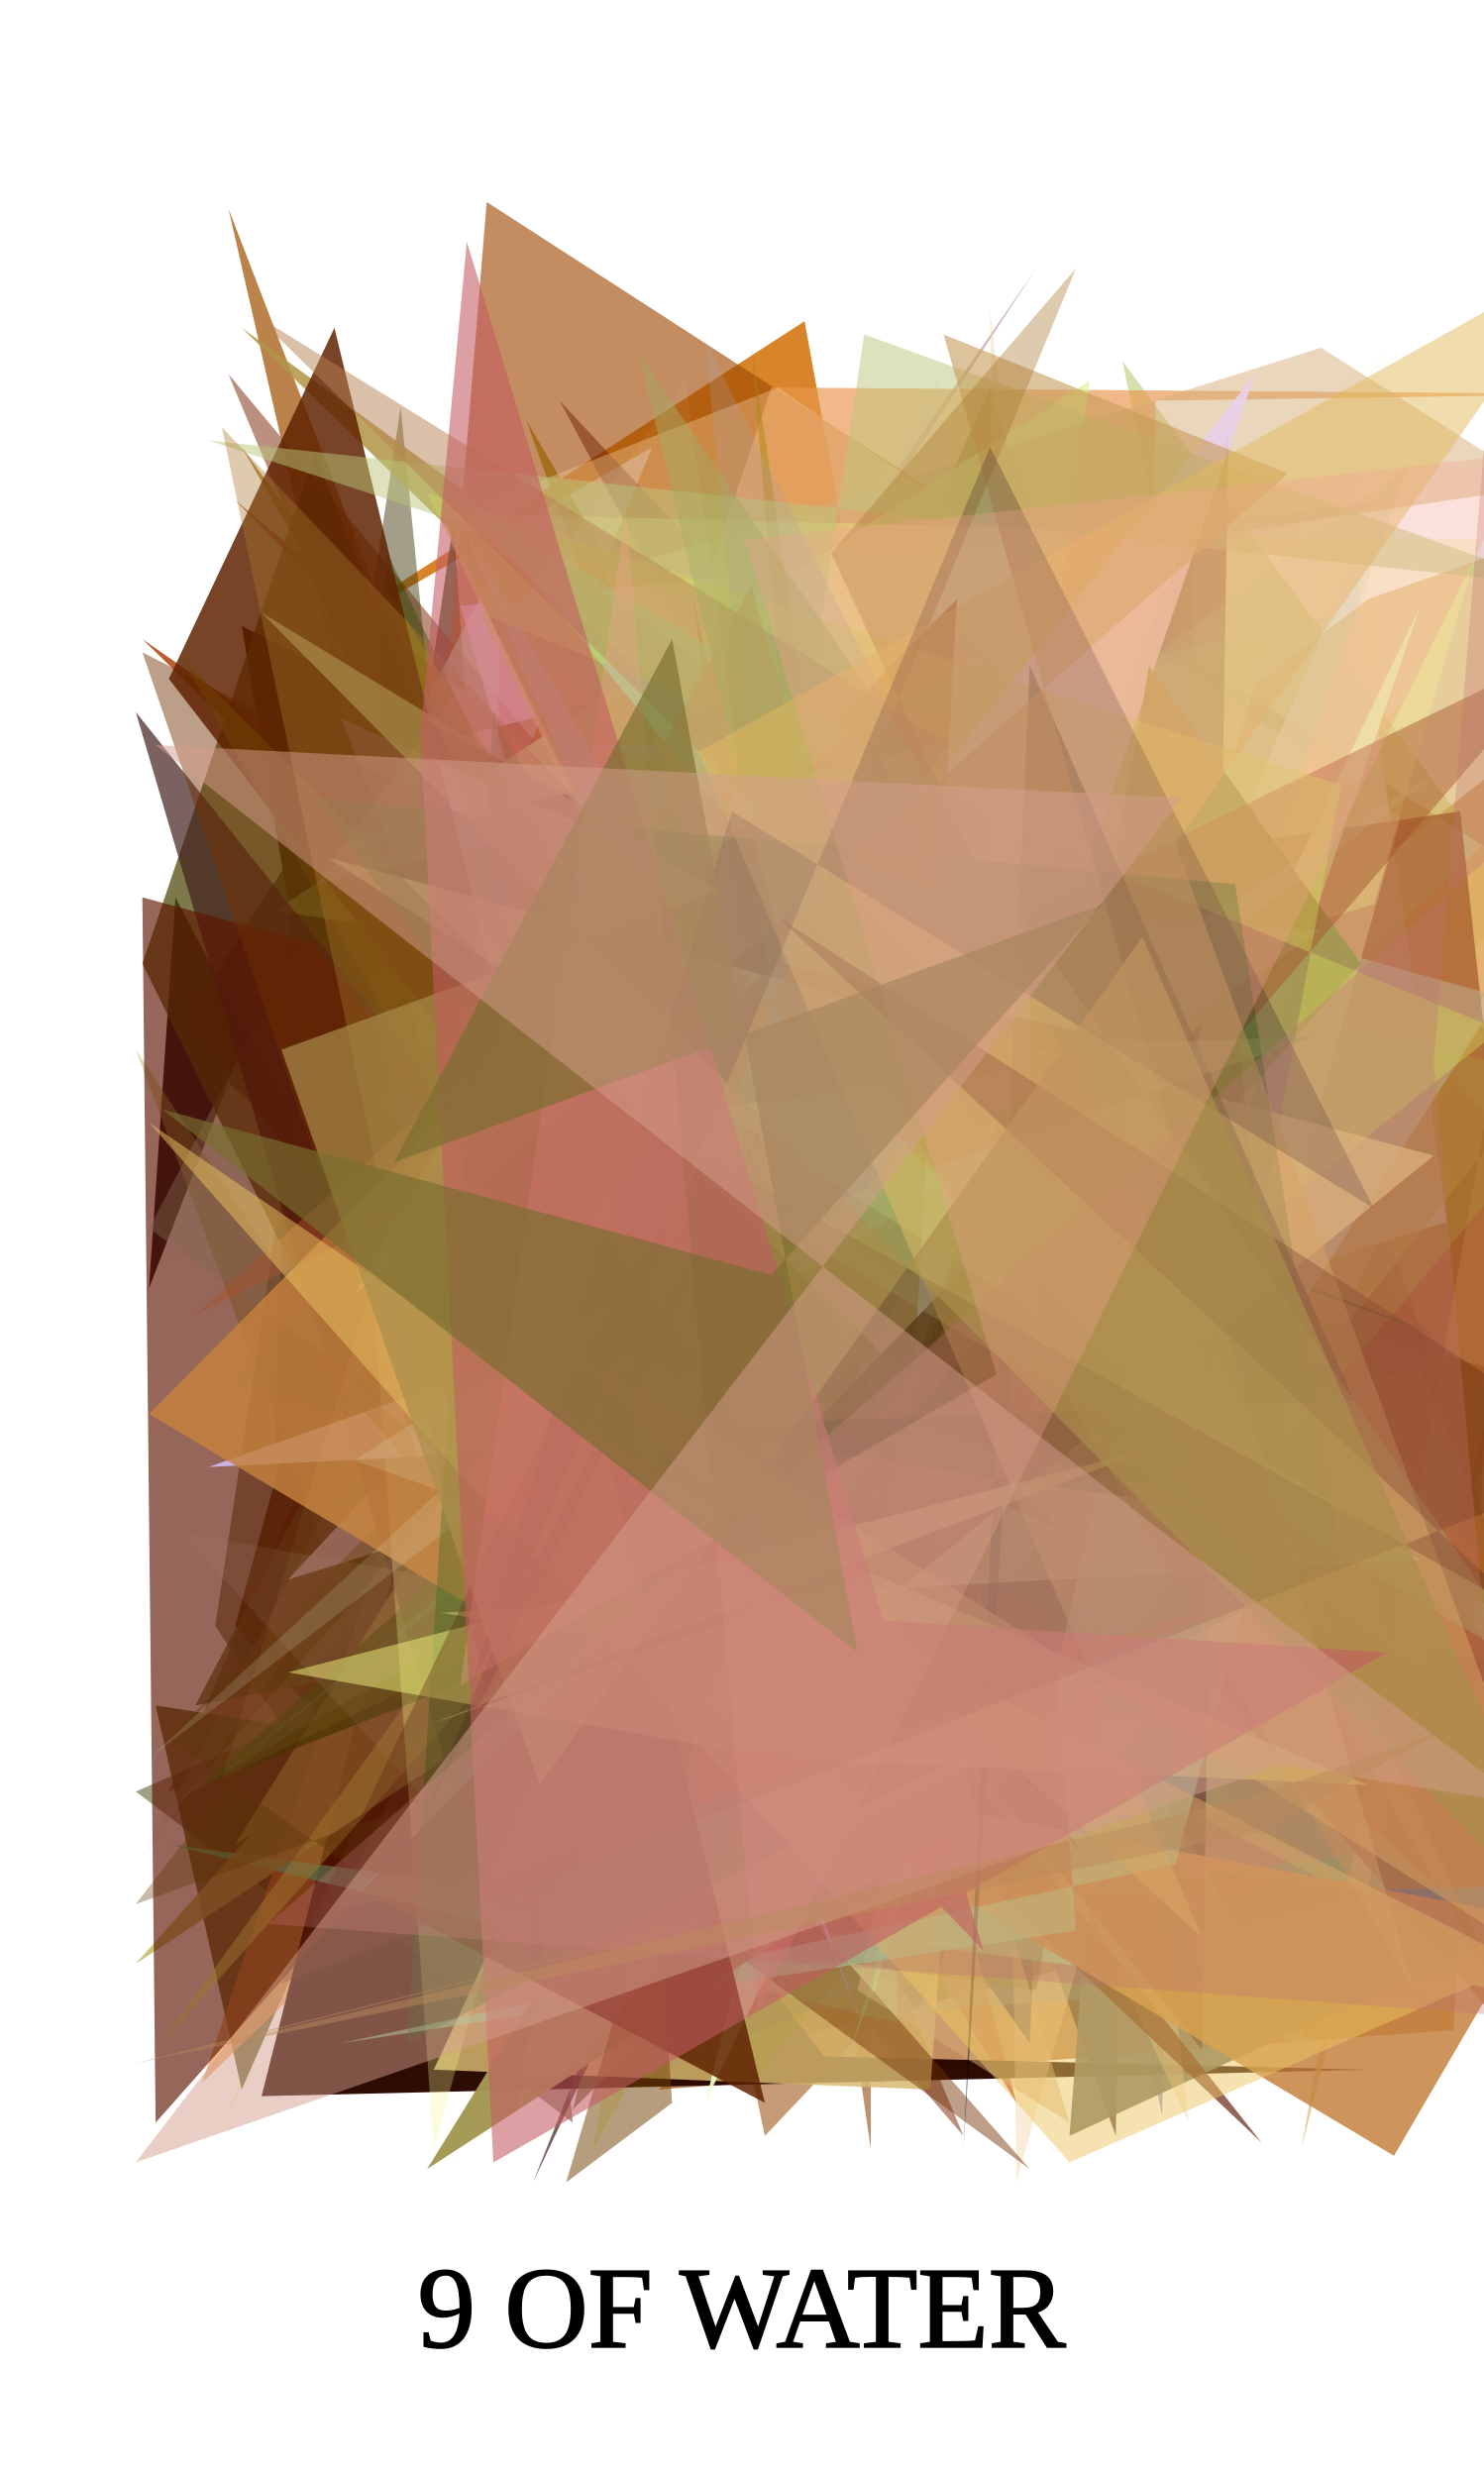
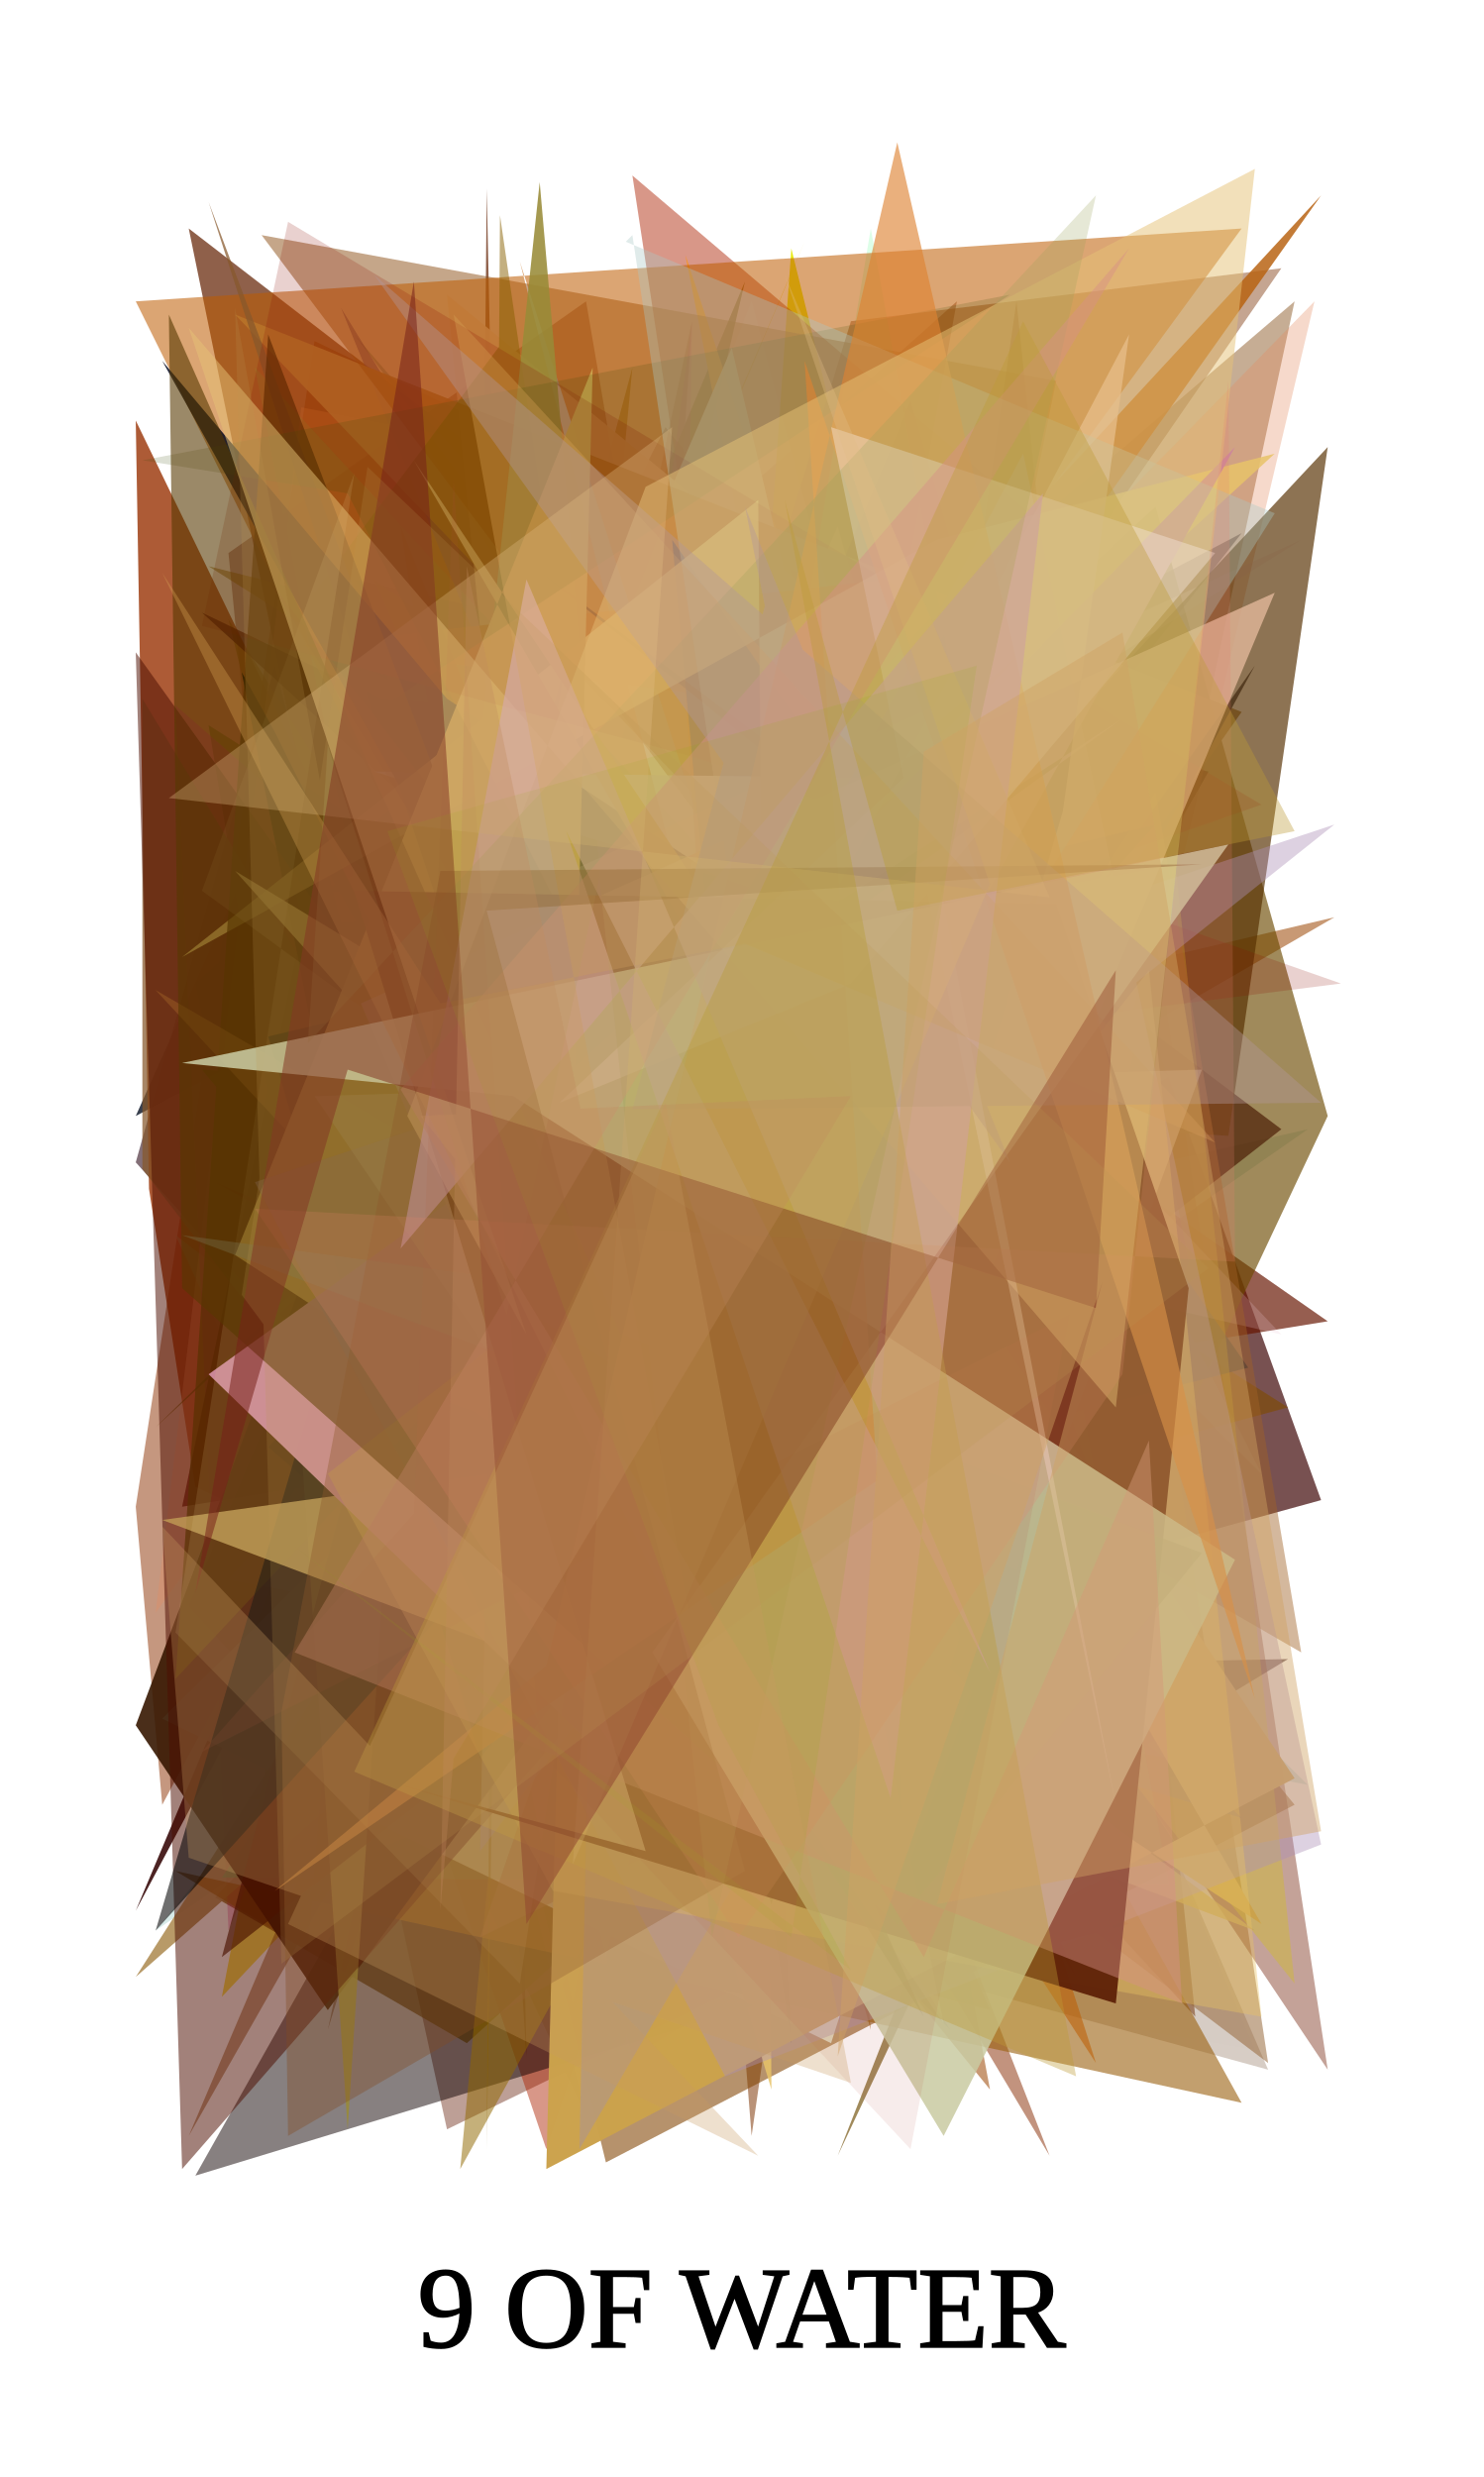
<svg xmlns="http://www.w3.org/2000/svg" width="896" height="1496" viewBox="0 -1400 896 1496" style="font-size:70;font-family:Poor Richard, Times New Roman;stroke:black;stroke-width:1;fill:none">
  <defs>
</defs>
-   <path d="M134,-326 L526,-354 L526,-102 L426,-794 L230,-186 L534,-142 Z" stroke-width="0" fill="#924710" fill-opacity="0.592" />
-   <path d="M302,-906 L178,-738 L622,-458 L486,-1206 L158,-994 L394,-1130 Z" stroke-width="0" fill="#cf6c00" fill-opacity="0.835" />
-   <path d="M174,-394 L274,-1086 L314,-478 L202,-866 L918,-418 L750,-918 Z" stroke-width="0" fill="#263c07" fill-opacity="0.725" />
-   <path d="M238,-338 L430,-842 L838,-1190 L814,-406 L866,-534 L846,-194 Z" stroke-width="0" fill="#f6faeb" fill-opacity="0.165" />
-   <path d="M414,-270 L106,-858 L90,-622 L138,-746 L682,-270 L606,-674 Z" stroke-width="0" fill="#00000e" fill-opacity="0.906" />
-   <path d="M794,-578 L966,-294 L390,-146 L142,-418 L186,-578 L566,-858 Z" stroke-width="0" fill="#472c00" fill-opacity="0.843" />
-   <path d="M234,-638 L626,-1238 L150,-550 L322,-586 L830,-250 L490,-478 Z" stroke-width="0" fill="#540000" fill-opacity="0.271" />
-   <path d="M842,-330 L138,-1174 L582,-110 L202,-550 L102,-318 L574,-470 Z" stroke-width="0" fill="#792200" fill-opacity="0.502" />
-   <path d="M918,-946 L222,-402 L294,-1278 L950,-854 L398,-138 L878,-174 Z" stroke-width="0" fill="#9f4800" fill-opacity="0.62" />
-   <path d="M206,-278 L134,-114 L266,-466 L846,-974 L358,-102 L438,-518 Z" stroke-width="0" fill="#efeb6e" fill-opacity="0.392" />
-   <path d="M366,-530 L938,-386 L606,-374 L562,-706 L650,-794 L622,-166 Z" stroke-width="0" fill="#1a023d" fill-opacity="0.98" />
-   <path d="M574,-518 L486,-506 L570,-766 L98,-642 L754,-650 L734,-1006 Z" stroke-width="0" fill="#ebf281" fill-opacity="0.027" />
-   <path d="M642,-782 L338,-602 L230,-774 L258,-498 L178,-918 L166,-526 Z" stroke-width="0" fill="#090272" fill-opacity="0.965" />
-   <path d="M238,-882 L914,-314 L142,-1098 L966,-402 L86,-1014 L898,-222 Z" stroke-width="0" fill="#b86034" fill-opacity="0.996" />
-   <path d="M934,-238 L94,-370 L146,-138 L598,-1166 L802,-526 L722,-634 Z" stroke-width="0" fill="#7c7847" fill-opacity="0.992" />
-   <path d="M770,-846 L678,-318 L726,-818 L190,-490 L858,-514 L466,-386 Z" stroke-width="0" fill="#cbfa92" fill-opacity="0.98" />
-   <path d="M718,-266 L490,-570 L510,-302 L614,-130 L382,-1006 L914,-294 Z" stroke-width="0" fill="#bc5c42" fill-opacity="0.933" />
-   <path d="M910,-546 L338,-1158 L710,-466 L386,-282 L762,-502 L814,-330 Z" stroke-width="0" fill="#6b1d00" fill-opacity="0.463" />
-   <path d="M134,-802 L702,-674 L690,-1018 L674,-110 L550,-454 L862,-190 Z" stroke-width="0" fill="#4f3c35" fill-opacity="0.827" />
-   <path d="M330,-1006 L786,-558 L218,-254 L554,-870 L702,-122 L722,-1078 Z" stroke-width="0" fill="#798bcb" fill-opacity="0.761" />
-   <path d="M326,-730 L854,-382 L938,-210 L366,-174 L890,-406 L646,-1094 Z" stroke-width="0" fill="#708ca9" fill-opacity="0.337" />
-   <path d="M386,-278 L398,-374 L178,-886 L114,-786 L554,-186 L842,-790 Z" stroke-width="0" fill="#050003" fill-opacity="0.757" />
-   <path d="M978,-654 L502,-1090 L766,-746 L534,-710 L294,-906 L462,-110 Z" stroke-width="0" fill="#924400" fill-opacity="0.533" />
-   <path d="M482,-866 L318,-1146 L610,-326 L146,-1130 L402,-778 L706,-1030 Z" stroke-width="0" fill="#976200" fill-opacity="0.706" />
-   <path d="M874,-226 L214,-566 L82,-766 L314,-150 L918,-858 L678,-1182 Z" stroke-width="0" fill="#a9bd52" fill-opacity="0.475" />
-   <path d="M306,-154 L130,-418 L242,-1154 L346,-118 L82,-318 L710,-590 Z" stroke-width="0" fill="#473e0f" fill-opacity="0.498" />
-   <path d="M798,-154 L90,-658 L302,-1062 L294,-250 L414,-502 L562,-550 Z" stroke-width="0" fill="#cdfde7" fill-opacity="0.431" />
-   <path d="M414,-838 L310,-910 L162,-926 L842,-1098 L278,-1034 L398,-626 Z" stroke-width="0" fill="#f8cce9" fill-opacity="0.604" />
-   <path d="M702,-354 L698,-1158 L970,-1162 L466,-1166 L122,-142 L966,-958 Z" stroke-width="0" fill="#ea954d" fill-opacity="0.663" />
-   <path d="M498,-158 L826,-150 L158,-134 L354,-914 L146,-1022 L234,-498 Z" stroke-width="0" fill="#2a0900" fill-opacity="0.984" />
-   <path d="M794,-1178 L918,-530 L710,-1078 L106,-498 L290,-758 L666,-186 Z" stroke-width="0" fill="#c4f2dc" fill-opacity="0.0" />
-   <path d="M706,-482 L118,-370 L394,-898 L650,-702 L542,-914 L346,-126 Z" stroke-width="0" fill="#5b6227" fill-opacity="0.718" />
-   <path d="M202,-246 L690,-358 L566,-1170 L378,-830 L86,-278 L510,-870 Z" stroke-width="0" fill="#f7b6c2" fill-opacity="0.133" />
-   <path d="M730,-202 L102,-286 L542,-178 L530,-990 L486,-734 L502,-626 Z" stroke-width="0" fill="#5efabc" fill-opacity="0.82" />
-   <path d="M818,-1062 L874,-662 L174,-446 L330,-614 L746,-922 L562,-466 Z" stroke-width="0" fill="#f4f4fe" fill-opacity="0.898" />
-   <path d="M330,-662 L698,-454 L958,-782 L786,-102 L962,-1086 L826,-1038 Z" stroke-width="0" fill="#daae5f" fill-opacity="0.62" />
-   <path d="M486,-542 L490,-310 L522,-710 L262,-150 L562,-138 L630,-1106 Z" stroke-width="0" fill="#d9b870" fill-opacity="0.835" />
-   <path d="M938,-198 L938,-562 L254,-766 L138,-1274 L346,-734 L258,-810 Z" stroke-width="0" fill="#9f5000" fill-opacity="0.71" />
-   <path d="M166,-850 L866,-742 L202,-890 L766,-1014 L526,-190 L658,-1170 Z" stroke-width="0" fill="#d7f58a" fill-opacity="0.686" />
-   <path d="M970,-102 L346,-842 L382,-514 L654,-974 L382,-838 L882,-910 Z" stroke-width="0" fill="#a3582b" fill-opacity="0.706" />
-   <path d="M190,-1126 L342,-750 L326,-538 L746,-898 L390,-202 L86,-818 Z" stroke-width="0" fill="#524b0e" fill-opacity="0.745" />
-   <path d="M766,-858 L262,-246 L974,-262 L646,-110 L694,-730 L642,-290 Z" stroke-width="0" fill="#746f65" fill-opacity="0.918" />
-   <path d="M306,-550 L142,-286 L686,-630 L278,-434 L82,-214 L554,-526 Z" stroke-width="0" fill="#c2b95f" fill-opacity="0.847" />
-   <path d="M426,-130 L598,-814 L610,-878 L766,-514 L626,-358 L858,-1034 Z" stroke-width="0" fill="#edffc8" fill-opacity="0.922" />
-   <path d="M230,-738 L554,-254 L234,-762 L326,-206 L314,-682 L790,-622 Z" stroke-width="0" fill="#8719a6" fill-opacity="0.792" />
-   <path d="M266,-1086 L470,-1166 L846,-906 L614,-82 L598,-1214 L718,-118 Z" stroke-width="0" fill="#f2cf9d" fill-opacity="0.38" />
-   <path d="M270,-1082 L146,-1202 L710,-790 L370,-898 L714,-362 L606,-366 Z" stroke-width="0" fill="#b19546" fill-opacity="0.859" />
-   <path d="M822,-638 L738,-310 L534,-262 L826,-1126 L794,-1118 L466,-934 Z" stroke-width="0" fill="#48fce9" fill-opacity="0.024" />
-   <path d="M294,-250 L82,-970 L726,-162 L742,-1138 L322,-82 L418,-286 Z" stroke-width="0" fill="#401e1a" fill-opacity="0.694" />
-   <path d="M98,-734 L762,-106 L190,-830 L86,-858 L94,-118 L466,-538 Z" stroke-width="0" fill="#5d1500" fill-opacity="0.651" />
-   <path d="M958,-746 L454,-142 L402,-382 L630,-410 L374,-822 L462,-858 Z" stroke-width="0" fill="#a8a535" fill-opacity="0.267" />
-   <path d="M298,-522 L350,-790 L690,-986 L94,-162 L362,-462 L394,-422 Z" stroke-width="0" fill="#a07630" fill-opacity="0.475" />
-   <path d="M514,-478 L234,-1066 L222,-838 L878,-590 L266,-806 L678,-674 Z" stroke-width="0" fill="#344700" fill-opacity="0.404" />
-   <path d="M222,-814 L382,-114 L210,-254 L774,-302 L410,-642 L750,-942 Z" stroke-width="0" fill="#91d159" fill-opacity="0.031" />
-   <path d="M382,-638 L82,-250 L674,-462 L626,-198 L238,-254 L102,-350 Z" stroke-width="0" fill="#5c3402" fill-opacity="0.333" />
-   <path d="M126,-514 L738,-730 L206,-966 L522,-174 L350,-642 L534,-534 Z" stroke-width="0" fill="#d4bef9" fill-opacity="0.863" />
-   <path d="M362,-950 L462,-950 L590,-350 L278,-1086 L658,-414 L906,-798 Z" stroke-width="0" fill="#bda686" fill-opacity="0.596" />
-   <path d="M450,-586 L126,-322 L274,-438 L474,-498 L206,-890 L810,-1030 Z" stroke-width="0" fill="#7decc9" fill-opacity="0.18" />
-   <path d="M186,-586 L538,-298 L378,-858 L86,-1006 L326,-306 L622,-90 Z" stroke-width="0" fill="#713100" fill-opacity="0.463" />
-   <path d="M122,-322 L718,-850 L510,-306 L474,-634 L418,-1042 L542,-486 Z" stroke-width="0" fill="#4a3400" fill-opacity="0.698" />
-   <path d="M538,-202 L738,-294 L406,-150 L110,-474 L458,-414 L842,-506 Z" stroke-width="0" fill="#a98877" fill-opacity="0.137" />
-   <path d="M626,-702 L698,-766 L510,-150 L850,-1118 L390,-774 L346,-434 Z" stroke-width="0" fill="#8adaa6" fill-opacity="0.2" />
-   <path d="M518,-198 L646,-118 L366,-1054 L798,-1190 L930,-1106 L714,-1074 Z" stroke-width="0" fill="#d5ae79" fill-opacity="0.506" />
-   <path d="M218,-1070 L522,-366 L454,-1190 L562,-466 L698,-1042 L562,-514 Z" stroke-width="0" fill="#a2870b" fill-opacity="0.451" />
-   <path d="M894,-1074 L830,-854 L222,-666 L262,-102 L486,-914 L274,-1090 Z" stroke-width="0" fill="#f5f68f" fill-opacity="0.286" />
-   <path d="M554,-466 L350,-150 L350,-658 L758,-1174 L458,-298 L490,-814 Z" stroke-width="0" fill="#e9d0e9" fill-opacity="0.91" />
-   <path d="M578,-1038 L542,-386 L326,-354 L926,-242 L842,-98 L90,-546 Z" stroke-width="0" fill="#c4803e" fill-opacity="0.843" />
-   <path d="M206,-166 L650,-234 L598,-906 L282,-1098 L770,-502 L710,-274 Z" stroke-width="0" fill="#97eaac" fill-opacity="0.553" />
-   <path d="M822,-818 L314,-246 L466,-426 L258,-90 L578,-298 L694,-998 Z" stroke-width="0" fill="#a49853" fill-opacity="0.976" />
-   <path d="M798,-450 L658,-406 L442,-546 L506,-310 L422,-578 L294,-262 Z" stroke-width="0" fill="#f96013" fill-opacity="0.8" />
-   <path d="M202,-1202 L462,-130 L218,-258 L726,-782 L622,-318 L102,-990 Z" stroke-width="0" fill="#5f2300" fill-opacity="0.847" />
-   <path d="M214,-518 L282,-494 L798,-838 L642,-846 L90,-338 L886,-946 Z" stroke-width="0" fill="#effee9" fill-opacity="0.149" />
-   <path d="M942,-1046 L522,-1198 L430,-582 L402,-446 L430,-1034 L126,-1134 Z" stroke-width="0" fill="#bcc57b" fill-opacity="0.502" />
-   <path d="M522,-966 L118,-606 L950,-1010 L394,-362 L742,-826 L798,-310 Z" stroke-width="0" fill="#a6532e" fill-opacity="0.471" />
-   <path d="M762,-662 L810,-926 L258,-1102 L634,-350 L290,-1030 L906,-778 Z" stroke-width="0" fill="#d2d456" fill-opacity="0.42" />
-   <path d="M198,-882 L866,-702 L442,-358 L386,-406 L266,-426 L858,-458 Z" stroke-width="0" fill="#edd585" fill-opacity="0.69" />
-   <path d="M474,-450 L274,-586 L574,-950 L154,-1210 L618,-754 L326,-718 Z" stroke-width="0" fill="#b68253" fill-opacity="0.502" />
-   <path d="M234,-314 L678,-878 L678,-570 L694,-662 L426,-1194 L482,-626 Z" stroke-width="0" fill="#aca4a1" fill-opacity="0.255" />
-   <path d="M638,-478 L110,-1002 L442,-422 L342,-82 L406,-130 L374,-590 Z" stroke-width="0" fill="#704305" fill-opacity="0.518" />
-   <path d="M774,-482 L614,-622 L582,-102 L622,-998 L818,-554 L394,-538 Z" stroke-width="0" fill="#020200" fill-opacity="0.443" />
-   <path d="M570,-1198 L778,-1114 L214,-618 L454,-1046 L534,-746 L854,-198 Z" stroke-width="0" fill="#c69b58" fill-opacity="0.596" />
-   <path d="M190,-918 L654,-278 L298,-970 L246,-166 L810,-458 L746,-866 Z" stroke-width="0" fill="#055707" fill-opacity="0.294" />
-   <path d="M470,-338 L174,-390 L698,-526 L258,-358 L526,-450 L826,-322 Z" stroke-width="0" fill="#e8ec77" fill-opacity="0.537" />
-   <path d="M650,-1238 L294,-374 L134,-1142 L710,-538 L918,-174 L502,-1066 Z" stroke-width="0" fill="#a9762d" fill-opacity="0.38" />
-   <path d="M350,-590 L834,-466 L470,-274 L606,-738 L506,-546 L110,-314 Z" stroke-width="0" fill="#e4d4be" fill-opacity="0.051" />
-   <path d="M474,-818 L386,-1186 L930,-390 L466,-662 L794,-774 L682,-770 Z" stroke-width="0" fill="#a1aa60" fill-opacity="0.459" />
-   <path d="M958,-1246 L710,-890 L966,-194 L314,-606 L726,-230 L422,-946 Z" stroke-width="0" fill="#e3b95d" fill-opacity="0.498" />
-   <path d="M630,-470 L310,-114 L446,-942 L414,-1170 L190,-866 L618,-962 Z" stroke-width="0" fill="#f2ece5" fill-opacity="0.047" />
-   <path d="M134,-326 L290,-838 L642,-546 L962,-318 L858,-574 L442,-474 Z" stroke-width="0" fill="#fdcb73" fill-opacity="0.059" />
-   <path d="M646,-94 L90,-722 L574,-390 L974,-186 L862,-206 L974,-238 Z" stroke-width="0" fill="#eec563" fill-opacity="0.502" />
-   <path d="M598,-1130 L254,-298 L470,-738 L286,-386 L442,-910 L830,-670 Z" stroke-width="0" fill="#2e1a25" fill-opacity="0.255" />
-   <path d="M334,-546 L170,-202 L978,-518 L470,-846 L922,-426 L426,-702 Z" stroke-width="0" fill="#5e2913" fill-opacity="0.349" />
-   <path d="M138,-566 L462,-898 L706,-814 L270,-274 L530,-502 L738,-386 Z" stroke-width="0" fill="#778e88" fill-opacity="0.016" />
-   <path d="M898,-1150 L866,-758 L918,-182 L162,-238 L950,-926 L962,-958 Z" stroke-width="0" fill="#bf7271" fill-opacity="0.318" />
-   <path d="M158,-1030 L434,-862 L170,-766 L326,-322 L690,-834 L958,-222 Z" stroke-width="0" fill="#aa8f4b" fill-opacity="0.682" />
-   <path d="M602,-570 L278,-382 L378,-1090 L458,-186 L922,-1126 L450,-1074 Z" stroke-width="0" fill="#f2a090" fill-opacity="0.318" />
-   <path d="M838,-402 L394,-430 L594,-222 L282,-1254 L254,-958 L298,-94 Z" stroke-width="0" fill="#c25b61" fill-opacity="0.576" />
-   <path d="M238,-698 L406,-1014 L518,-402 L98,-730 L466,-630 L666,-854 Z" stroke-width="0" fill="#7a6d2f" fill-opacity="0.659" />
-   <path d="M714,-918 L82,-94 L774,-334 L922,-310 L698,-478 L94,-950 Z" stroke-width="0" fill="#d39e8b" fill-opacity="0.502" />
-   <path d="M870,-354 L762,-294 L82,-154 L646,-294 L102,-158 L754,-314 Z" stroke-width="0" fill="#bd8b5d" fill-opacity="0.49" />
+   <path d="M714,-330 L274,-670 L426,-386 L578,-1218 L118,-806 L270,-114 Z" stroke-width="0" fill="#601700" fill-opacity="0.412" />
+   <path d="M722,-182 L282,-658 L158,-498 L398,-818 L454,-110 L614,-1218 Z" stroke-width="0" fill="#7c3200" fill-opacity="0.529" />
+   <path d="M274,-538 L598,-138 L450,-930 L738,-370 L482,-770 L806,-846 Z" stroke-width="0" fill="#9a4400" fill-opacity="0.545" />
+   <path d="M410,-302 L378,-950 L82,-246 L250,-562 L642,-566 L450,-270 Z" stroke-width="0" fill="#300000" fill-opacity="0.863" />
+   <path d="M242,-686 L654,-574 L690,-782 L134,-194 L214,-610 L486,-1254 Z" stroke-width="0" fill="#f4d200" fill-opacity="0.655" />
+   <path d="M238,-734 L686,-490 L590,-794 L478,-1250 L422,-458 L366,-570 Z" stroke-width="0" fill="#e5e700" fill-opacity="0.906" />
+   <path d="M766,-150 L474,-230 L146,-786 L190,-354 L682,-350 L498,-770 Z" stroke-width="0" fill="#663f21" fill-opacity="0.259" />
+   <path d="M522,-386 L598,-998 L190,-1194 L82,-490 L98,-310 L466,-998 Z" stroke-width="0" fill="#8b3100" fill-opacity="0.502" />
+   <path d="M198,-374 L750,-1078 L82,-726 L150,-878 L674,-702 L646,-942 Z" stroke-width="0" fill="#101929" fill-opacity="0.831" />
+   <path d="M198,-174 L418,-1206 L378,-602 L578,-954 L774,-1238 L514,-1206 Z" stroke-width="0" fill="#8b4b23" fill-opacity="0.498" />
+   <path d="M82,-698 L166,-998 L382,-158 L778,-398 L382,-390 L250,-510 Z" stroke-width="0" fill="#381925" fill-opacity="0.624" />
+   <path d="M138,-1066 L174,-698 L402,-1142 L670,-810 L378,-1078 L354,-1218 Z" stroke-width="0" fill="#620800" fill-opacity="0.4" />
+   <path d="M546,-706 L606,-1026 L798,-494 L202,-330 L550,-1158 L686,-678 Z" stroke-width="0" fill="#3a0000" fill-opacity="0.682" />
+   <path d="M682,-238 L118,-502 L90,-682 L82,-1146 L466,-354 L530,-198 Z" stroke-width="0" fill="#973000" fill-opacity="0.788" />
+   <path d="M150,-314 L466,-418 L478,-490 L730,-934 L214,-1050 L718,-274 Z" stroke-width="0" fill="#060726" fill-opacity="0.984" />
+   <path d="M114,-1262 L286,-422 L294,-1286 L318,-158 L294,-526 L690,-818 Z" stroke-width="0" fill="#621f00" fill-opacity="0.71" />
+   <path d="M782,-1218 L206,-726 L354,-122 L106,-654 L766,-154 L678,-734 Z" stroke-width="0" fill="#96683a" fill-opacity="0.541" />
+   <path d="M138,-1026 L650,-206 L366,-846 L214,-1002 L782,-310 L366,-94 Z" stroke-width="0" fill="#804300" fill-opacity="0.576" />
+   <path d="M794,-1218 L550,-186 L390,-1114 L182,-1154 L94,-426 L310,-722 Z" stroke-width="0" fill="#e48a61" fill-opacity="0.325" />
+   <path d="M510,-750 L758,-162 L150,-266 L470,-378 L766,-310 L610,-1142 Z" stroke-width="0" fill="#8c5c77" fill-opacity="0.004" />
+   <path d="M518,-954 L266,-850 L630,-950 L558,-634 L122,-1030 L230,-978 Z" stroke-width="0" fill="#4c0000" fill-opacity="0.694" />
+   <path d="M478,-942 L186,-526 L330,-102 L650,-1066 L382,-1294 L410,-1110 Z" stroke-width="0" fill="#ab2200" fill-opacity="0.467" />
+   <path d="M202,-466 L418,-1074 L306,-250 L402,-1102 L382,-1018 L574,-738 Z" stroke-width="0" fill="#01424c" fill-opacity="0.482" />
+   <path d="M450,-1230 L114,-430 L158,-382 L778,-550 L126,-962 L234,-302 Z" stroke-width="0" fill="#7e4c10" fill-opacity="0.765" />
+   <path d="M566,-478 L414,-1246 L718,-330 L506,-1082 L370,-774 L398,-582 Z" stroke-width="0" fill="#f69521" fill-opacity="0.992" />
+   <path d="M642,-1006 L374,-462 L222,-490 L514,-230 L462,-1042 L166,-478 Z" stroke-width="0" fill="#e4bb52" fill-opacity="0.773" />
+   <path d="M138,-446 L790,-322 L446,-662 L94,-234 L790,-718 L278,-602 Z" stroke-width="0" fill="#b5d8d4" fill-opacity="0.537" />
+   <path d="M618,-774 L226,-1050 L598,-186 L370,-246 L282,-166 L130,-254 Z" stroke-width="0" fill="#855707" fill-opacity="0.722" />
+   <path d="M106,-974 L138,-234 L294,-618 L406,-394 L418,-1206 L358,-754 Z" stroke-width="0" fill="#cf0074" fill-opacity="0.247" />
+   <path d="M466,-450 L438,-774 L646,-698 L214,-1198 L686,-570 L630,-610 Z" stroke-width="0" fill="#2f7b78" fill-opacity="0.455" />
+   <path d="M378,-162 L382,-950 L618,-810 L370,-606 L610,-658 L702,-802 Z" stroke-width="0" fill="#b578e8" fill-opacity="0.18" />
+   <path d="M194,-330 L526,-462 L686,-990 L538,-214 L118,-86 L402,-590 Z" stroke-width="0" fill="#110303" fill-opacity="0.502" />
+   <path d="M802,-602 L110,-490 L182,-838 L530,-874 L662,-842 L366,-906 Z" stroke-width="0" fill="#671500" fill-opacity="0.686" />
+   <path d="M742,-342 L206,-1214 L466,-578 L750,-302 L298,-438 L506,-658 Z" stroke-width="0" fill="#3e36ae" fill-opacity="0.6" />
+   <path d="M186,-446 L382,-1178 L278,-90 L430,-366 L166,-258 L270,-594 Z" stroke-width="0" fill="#906800" fill-opacity="0.522" />
+   <path d="M198,-874 L366,-218 L554,-990 L270,-1222 L310,-818 L478,-374 Z" stroke-width="0" fill="#fff1e2" fill-opacity="0.933" />
+   <path d="M170,-558 L454,-714 L98,-362 L502,-166 L606,-494 L442,-1190 Z" stroke-width="0" fill="#e9f1e5" fill-opacity="0.945" />
+   <path d="M598,-518 L274,-898 L638,-542 L258,-962 L802,-150 L698,-834 Z" stroke-width="0" fill="#6e1900" fill-opacity="0.404" />
+   <path d="M566,-686 L470,-350 L710,-354 L126,-910 L434,-1206 L362,-574 Z" stroke-width="0" fill="#9e7c5c" fill-opacity="0.0" />
+   <path d="M506,-98 L718,-638 L634,-1066 L94,-538 L698,-1094 L802,-726 Z" stroke-width="0" fill="#6b4900" fill-opacity="0.643" />
+   <path d="M278,-1010 L370,-826 L622,-486 L586,-866 L190,-842 L634,-98 Z" stroke-width="0" fill="#872b00" fill-opacity="0.506" />
+   <path d="M550,-618 L394,-466 L750,-970 L142,-1210 L490,-846 L82,-206 Z" stroke-width="0" fill="#b19059" fill-opacity="0.91" />
+   <path d="M398,-870 L762,-510 L682,-666 L182,-530 L454,-1218 L614,-614 Z" stroke-width="0" fill="#c9edfb" fill-opacity="0.071" />
+   <path d="M114,-110 L550,-1134 L630,-630 L158,-1258 L638,-1170 L594,-954 Z" stroke-width="0" fill="#8b4f14" fill-opacity="0.502" />
+   <path d="M346,-190 L526,-1262 L706,-262 L134,-266 L498,-806 L154,-1178 Z" stroke-width="0" fill="#1dfe66" fill-opacity="0.149" />
+   <path d="M182,-1010 L414,-982 L450,-434 L258,-698 L798,-1282 L642,-1062 Z" stroke-width="0" fill="#b86211" fill-opacity="0.839" />
+   <path d="M526,-174 L342,-834 L242,-1082 L270,-898 L194,-862 L466,-838 Z" stroke-width="0" fill="#975309" fill-opacity="0.58" />
+   <path d="M106,-270 L186,-222 L230,-750 L218,-782 L402,-758 L750,-130 Z" stroke-width="0" fill="#99600e" fill-opacity="0.6" />
+   <path d="M322,-678 L662,-154 L314,-1242 L574,-226 L82,-1218 L750,-1262 Z" stroke-width="0" fill="#bd5b00" fill-opacity="0.549" />
+   <path d="M126,-1058 L190,-1042 L310,-1202 L294,-102 L302,-1270 L354,-914 Z" stroke-width="0" fill="#876101" fill-opacity="0.502" />
+   <path d="M522,-226 L574,-174 L86,-978 L86,-694 L478,-186 L126,-1278 Z" stroke-width="0" fill="#87572c" fill-opacity="0.722" />
+   <path d="M394,-330 L758,-998 L394,-482 L754,-574 L406,-1074 L486,-206 Z" stroke-width="0" fill="#2d2e40" fill-opacity="0.796" />
+   <path d="M526,-798 L214,-710 L82,-358 L198,-186 L430,-502 L306,-410 Z" stroke-width="0" fill="#381903" fill-opacity="0.906" />
+   <path d="M146,-994 L166,-958 L530,-226 L634,-1014 L162,-526 L254,-446 Z" stroke-width="0" fill="#0c0600" fill-opacity="0.957" />
+   <path d="M394,-510 L326,-1290 L246,-538 L254,-790 L210,-114 L178,-586 Z" stroke-width="0" fill="#988a37" fill-opacity="0.875" />
+   <path d="M250,-450 L706,-750 L322,-1058 L774,-718 L134,-218 L342,-1002 Z" stroke-width="0" fill="#461700" fill-opacity="0.647" />
+   <path d="M214,-626 L246,-666 L542,-930 L226,-934 L590,-822 L618,-450 Z" stroke-width="0" fill="#d9e0f7" fill-opacity="0.737" />
+   <path d="M274,-738 L230,-254 L242,-754 L602,-654 L110,-90 L82,-1006 Z" stroke-width="0" fill="#4d0f00" fill-opacity="0.522" />
+   <path d="M558,-358 L418,-562 L478,-166 L446,-862 L270,-978 L98,-1182 Z" stroke-width="0" fill="#01051c" fill-opacity="0.835" />
+   <path d="M786,-1074 L494,-890 L774,-594 L566,-642 L614,-730 L230,-822 Z" stroke-width="0" fill="#eecad4" fill-opacity="0.212" />
+   <path d="M770,-1126 L566,-1074 L110,-822 L458,-1098 L466,-138 L298,-694 Z" stroke-width="0" fill="#e7c369" fill-opacity="0.851" />
+   <path d="M162,-1050 L602,-326 L326,-870 L654,-462 L130,-686 L694,-366 Z" stroke-width="0" fill="#750108" fill-opacity="0.31" />
+   <path d="M162,-1198 L506,-294 L122,-754 L742,-714 L802,-1130 L106,-386 Z" stroke-width="0" fill="#563000" fill-opacity="0.675" />
+   <path d="M94,-234 L698,-902 L162,-774 L290,-338 L422,-510 L214,-642 Z" stroke-width="0" fill="#000000" fill-opacity="0.565" />
+   <path d="M782,-202 L710,-878 L390,-818 L622,-1010 L302,-686 L542,-502 Z" stroke-width="0" fill="#d5c311" fill-opacity="0.341" />
+   <path d="M338,-370 L290,-230 L522,-342 L94,-802 L786,-402 L698,-922 Z" stroke-width="0" fill="#a16226" fill-opacity="0.451" />
+   <path d="M634,-326 L142,-874 L274,-794 L442,-530 L98,-482 L758,-234 Z" stroke-width="0" fill="#c39e56" fill-opacity="0.776" />
+   <path d="M762,-238 L250,-1122 L782,-326 L330,-90 L358,-1178 L142,-642 Z" stroke-width="0" fill="#cba24c" fill-opacity="0.988" />
+   <path d="M174,-1266 L122,-1022 L422,-942 L810,-806 L242,-734 L762,-914 Z" stroke-width="0" fill="#8e0b00" fill-opacity="0.188" />
+   <path d="M430,-806 L746,-1130 L566,-806 L370,-334 L126,-570 L678,-966 Z" stroke-width="0" fill="#cc8799" fill-opacity="0.984" />
+   <path d="M350,-102 L358,-478 L558,-638 L290,-282 L298,-670 L502,-362 Z" stroke-width="0" fill="#a08ead" fill-opacity="0.396" />
+   <path d="M806,-902 L154,-686 L438,-146 L798,-286 L618,-1126 L274,-478 Z" stroke-width="0" fill="#ac90b6" fill-opacity="0.412" />
+   <path d="M466,-250 L530,-474 L210,-1102 L86,-1122 L610,-1222 L226,-970 Z" stroke-width="0" fill="#3b4c07" fill-opacity="0.173" />
+   <path d="M314,-202 L422,-906 L598,-514 L122,-862 L214,-1114 L106,-414 Z" stroke-width="0" fill="#e3c48c" fill-opacity="0.149" />
+   <path d="M546,-266 L526,-806 L486,-598 L570,-178 L190,-738 L726,-754 Z" stroke-width="0" fill="#fbe5b8" fill-opacity="0.349" />
+   <path d="M218,-794 L770,-1042 L470,-326 L642,-910 L682,-1198 L330,-530 Z" stroke-width="0" fill="#e8bc9f" fill-opacity="0.741" />
+   <path d="M770,-1090 L378,-1254 L382,-1258 L494,-510 L110,-654 L466,-606 Z" stroke-width="0" fill="#aac9c4" fill-opacity="0.361" />
+   <path d="M334,-258 L762,-182 L694,-814 L462,-518 L322,-606 L198,-510 Z" stroke-width="0" fill="#e9c264" fill-opacity="0.396" />
+   <path d="M390,-282 L242,-322 L674,-190 L718,-622 L638,-854 L214,-862 Z" stroke-width="0" fill="#602309" fill-opacity="0.961" />
+   <path d="M542,-238 L110,-622 L102,-1210 L558,-182 L270,-634 L726,-462 Z" stroke-width="0" fill="#563900" fill-opacity="0.592" />
+   <path d="M746,-458 L570,-110 L394,-402 L742,-890 L110,-758 L310,-738 Z" stroke-width="0" fill="#c9caa2" fill-opacity="0.863" />
+   <path d="M166,-258 L330,-394 L542,-1314 L758,-374 L486,-1182 L530,-506 Z" stroke-width="0" fill="#de8332" fill-opacity="0.631" />
+   <path d="M674,-550 L758,-1298 L390,-1106 L246,-726 L318,-594 L114,-1202 Z" stroke-width="0" fill="#e6c277" fill-opacity="0.502" />
+   <path d="M338,-734 L554,-938 L674,-310 L502,-1142 L734,-1066 L514,-806 Z" stroke-width="0" fill="#f3e5d9" fill-opacity="0.439" />
+   <path d="M598,-390 L342,-898 L538,-314 L630,-1102 L242,-646 L318,-1050 Z" stroke-width="0" fill="#daa9d7" fill-opacity="0.671" />
+   <path d="M122,-342 L646,-606 L550,-102 L326,-342 L274,-1110 L250,-486 Z" stroke-width="0" fill="#b84a42" fill-opacity="0.102" />
+   <path d="M362,-870 L306,-606 L198,-950 L186,-770 L662,-1282 L430,-230 Z" stroke-width="0" fill="#99a158" fill-opacity="0.243" />
+   <path d="M734,-710 L450,-830 L266,-794 L98,-1054 L422,-394 L274,-1210 Z" stroke-width="0" fill="#d7a256" fill-opacity="0.345" />
+   <path d="M558,-218 L242,-742 L682,-1250 L178,-402 L714,-190 L694,-530 Z" stroke-width="0" fill="#d69086" fill-opacity="0.447" />
+   <path d="M170,-366 L266,-874 L726,-878 L294,-850 L450,-270 L174,-110 Z" stroke-width="0" fill="#824c22" fill-opacity="0.365" />
+   <path d="M746,-638 L154,-670 L206,-594 L446,-230 L678,-570 L742,-1170 Z" stroke-width="0" fill="#e8806f" fill-opacity="0.208" />
+   <path d="M610,-698 L226,-1234 L798,-734 L382,-730 L462,-1034 L450,-1094 Z" stroke-width="0" fill="#b29698" fill-opacity="0.4" />
+   <path d="M102,-918 L634,-858 L474,-1234 L598,-866 L346,-274 L406,-1142 Z" stroke-width="0" fill="#e1bb84" fill-opacity="0.325" />
+   <path d="M618,-1206 L782,-898 L542,-850 L474,-1098 L650,-146 L214,-330 Z" stroke-width="0" fill="#bd9b36" fill-opacity="0.376" />
+   <path d="M662,-610 L210,-754 L118,-438 L250,-1230 L318,-238 L674,-814 Z" stroke-width="0" fill="#77211a" fill-opacity="0.533" />
+   <path d="M590,-998 L234,-898 L434,-358 L514,-210 L178,-466 L478,-230 Z" stroke-width="0" fill="#87b200" fill-opacity="0.114" />
+   <path d="M666,-626 L566,-250 L798,-294 L678,-1018 L558,-946 L506,-158 Z" stroke-width="0" fill="#d0a362" fill-opacity="0.439" />
+   <path d="M114,-278 L514,-142 L402,-734 L174,-238 L458,-98 L98,-478 Z" stroke-width="0" fill="#c89c5f" fill-opacity="0.306" />
+   <path d="M266,-246 L274,-338 L514,-738 L254,-726 L386,-562 L282,-1058 Z" stroke-width="0" fill="#c3865f" fill-opacity="0.306" />
+   <path d="M170,-214 L730,-634 L222,-1118 L146,-618 L282,-434 L142,-1214 Z" stroke-width="0" fill="#ba9651" fill-opacity="0.188" />
  <text x="448.0" y="0" font-size="70.0" fill="black" text-anchor="middle" transform="translate(0,17.5)">9 OF WATER</text>
</svg>
